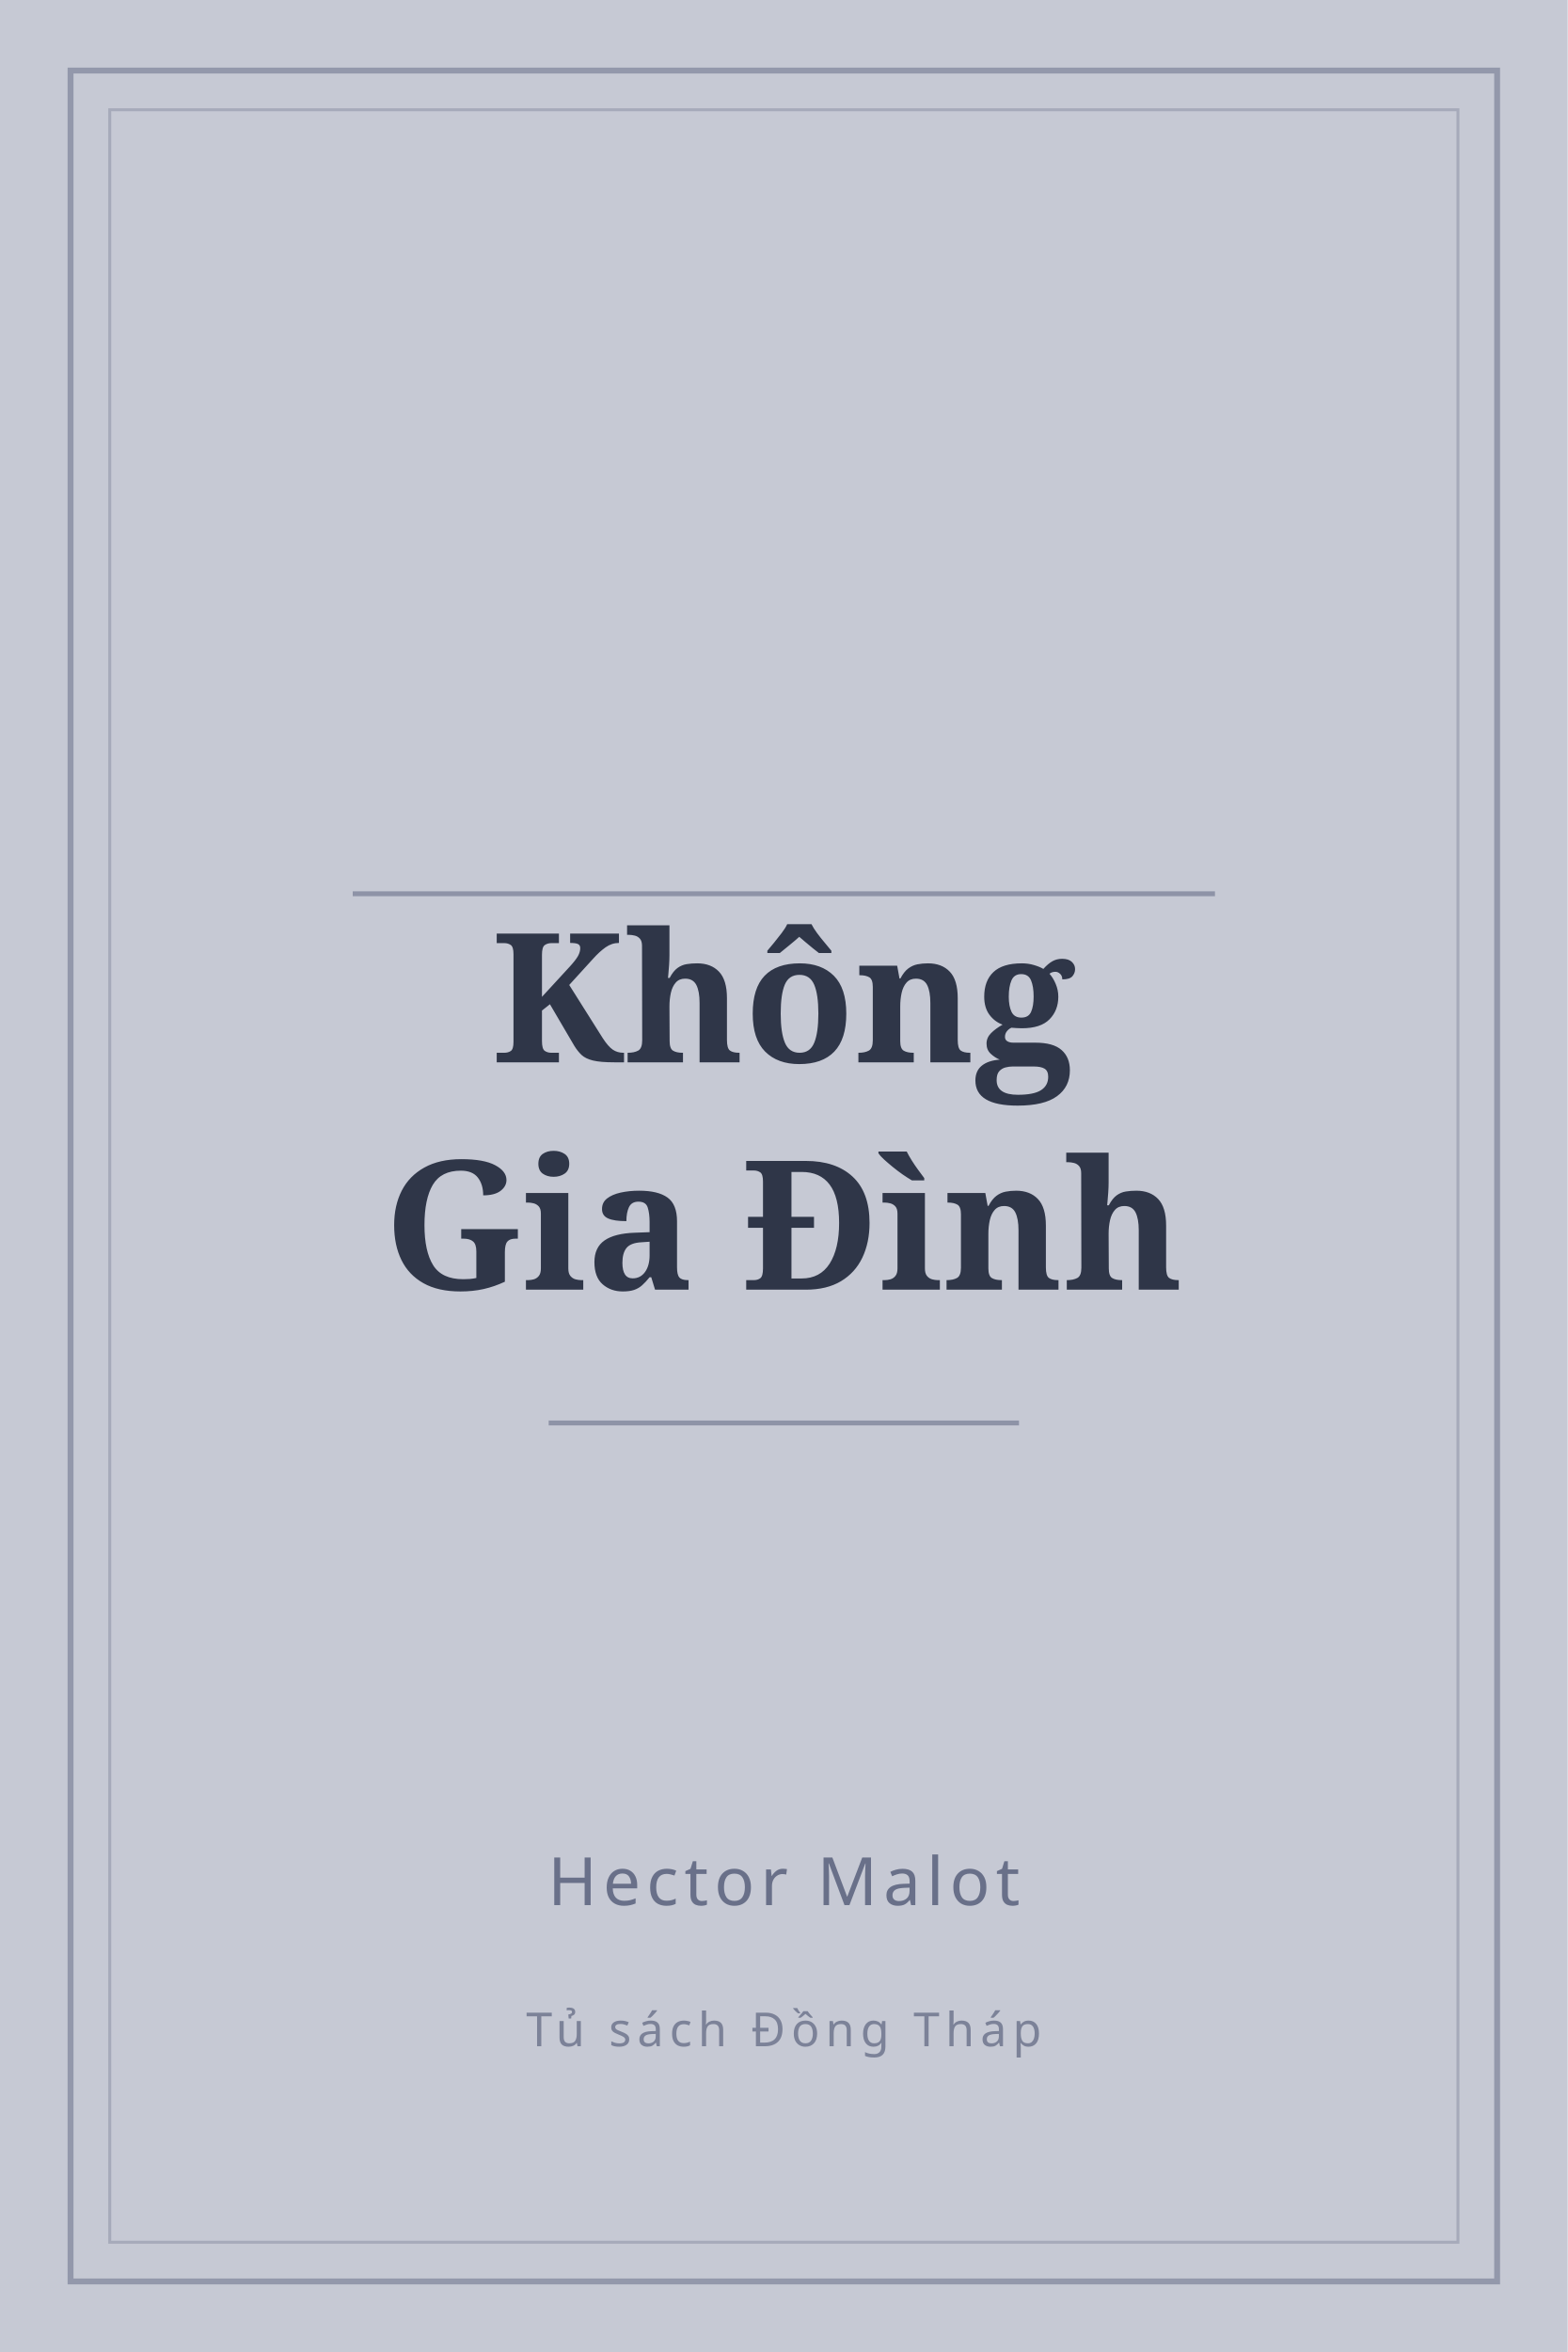
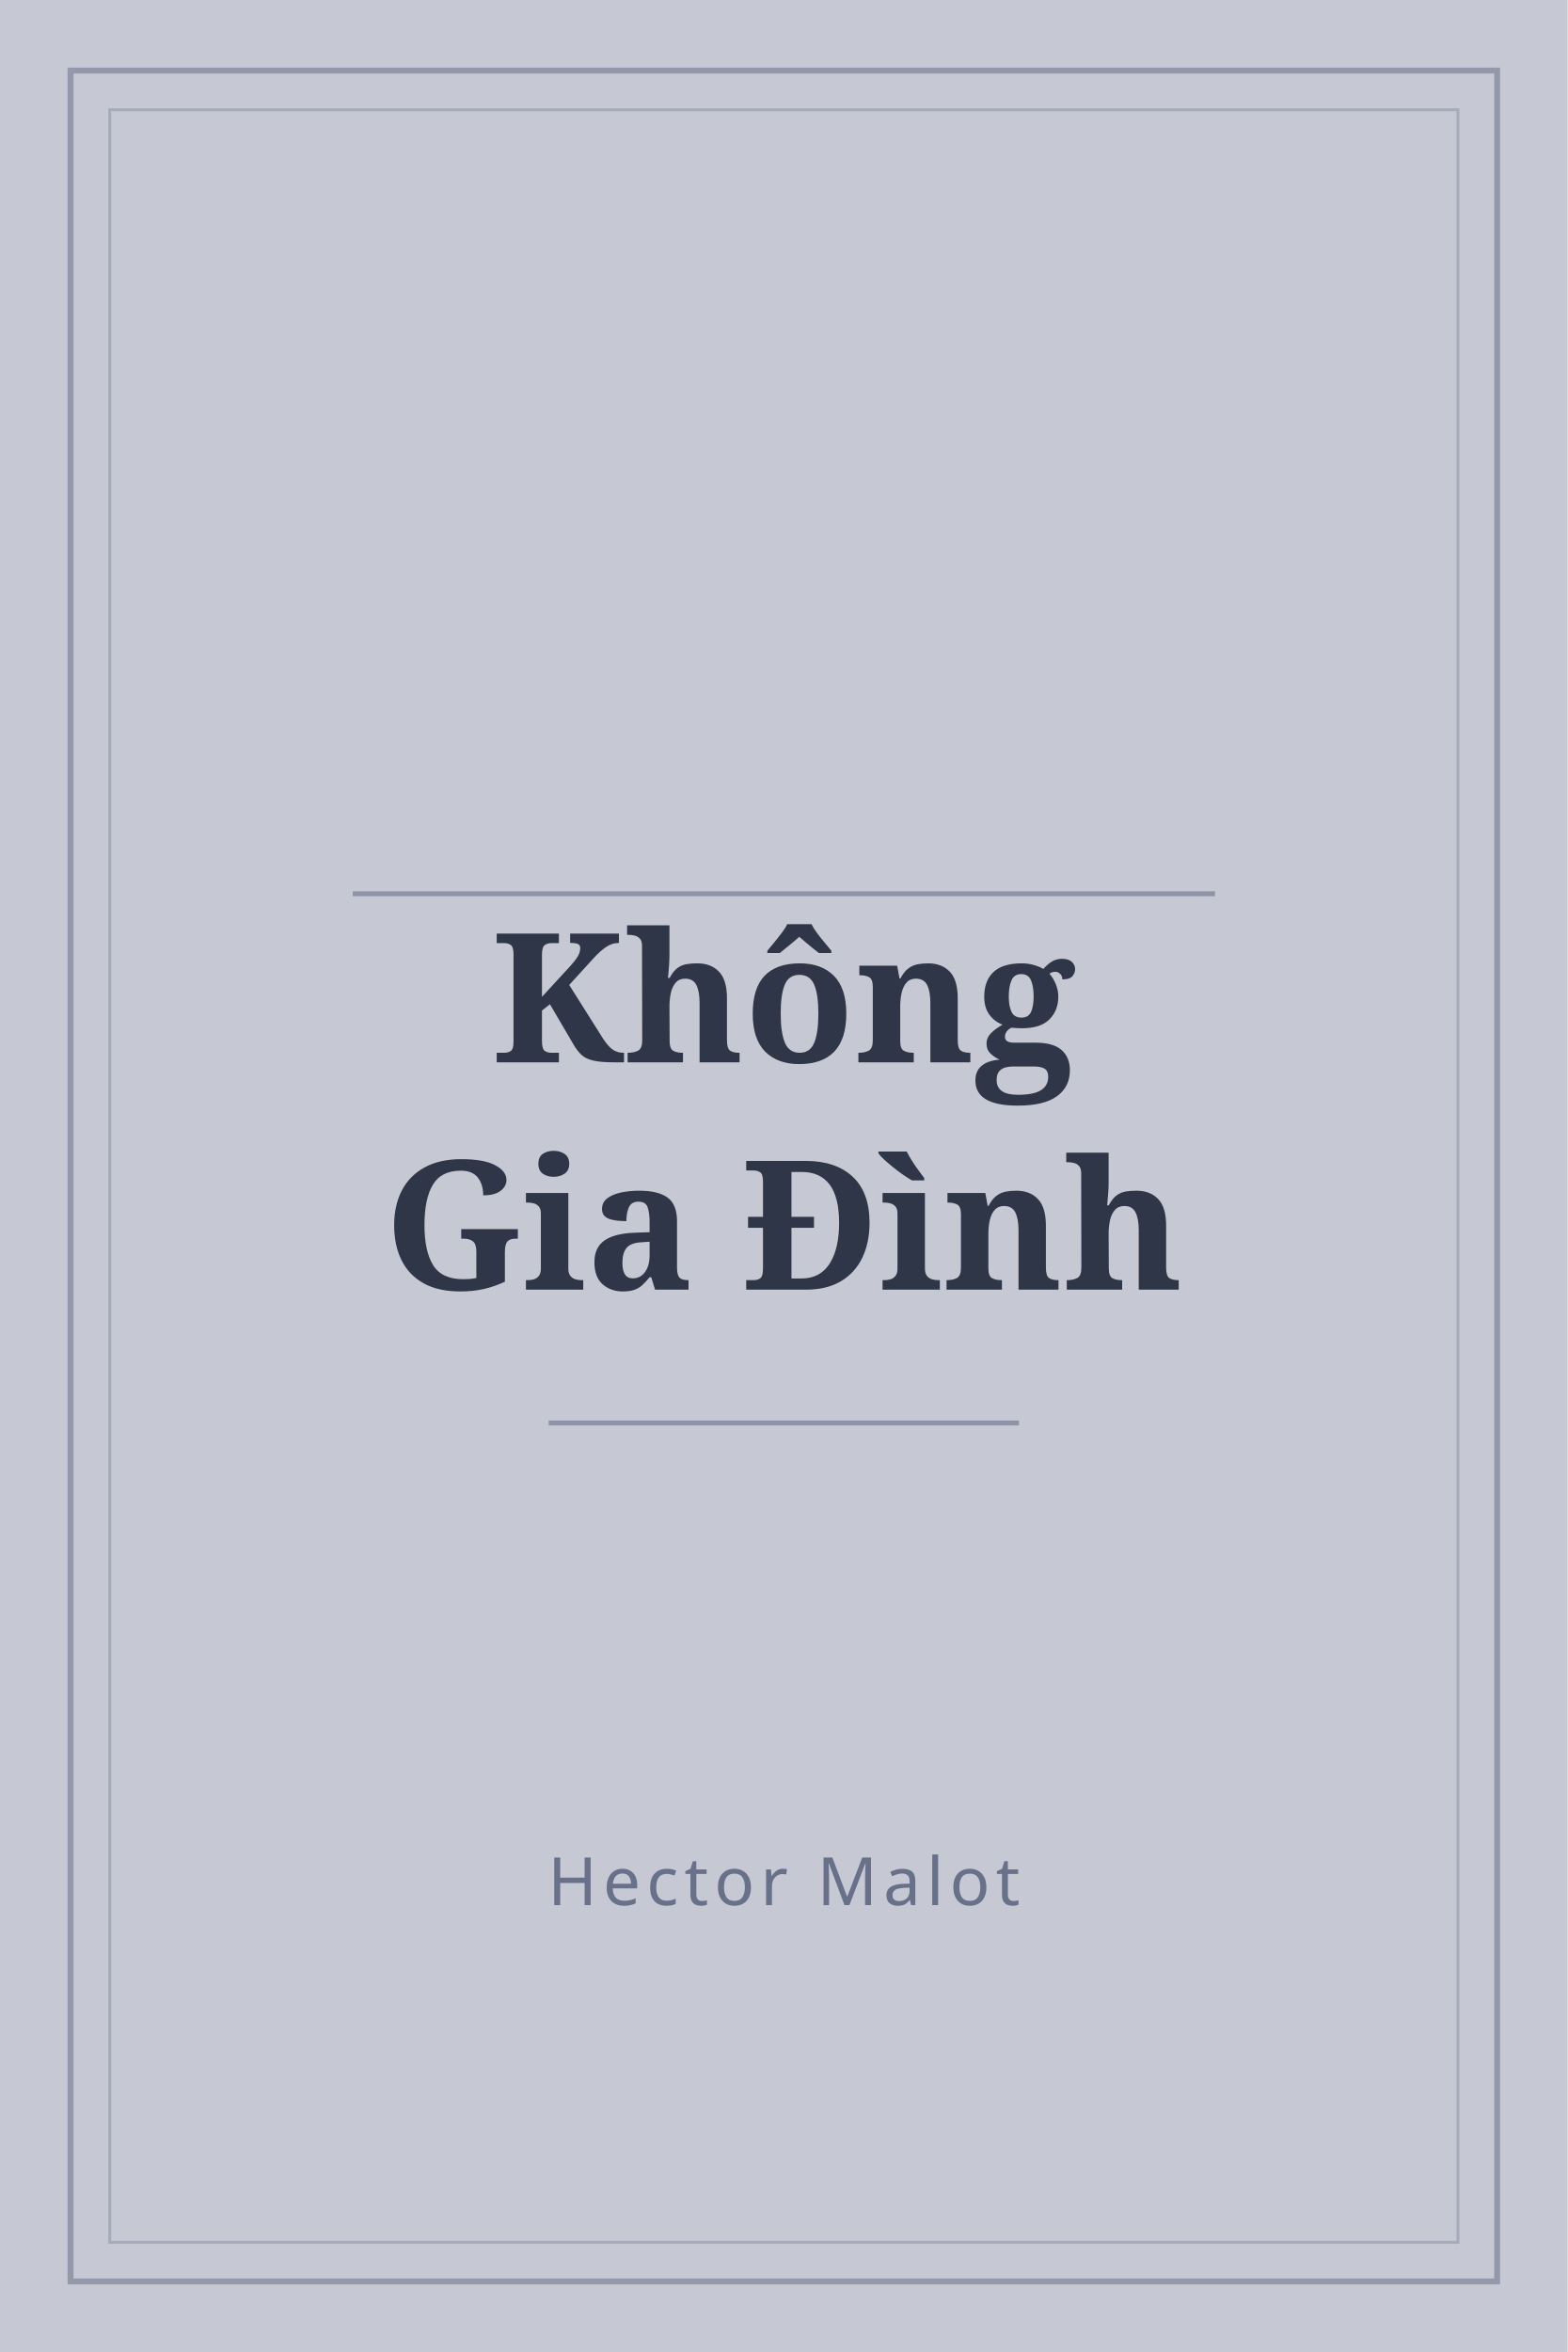
<svg xmlns="http://www.w3.org/2000/svg" viewBox="0 0 400 600" width="400" height="600" role="img" aria-label="Không Gia Đình">
  <rect width="400" height="600" fill="#C6C9D4" />
  <rect x="18" y="18" width="364" height="564" fill="none" stroke="#697089" stroke-width="1.5" opacity=".55" />
  <rect x="28" y="28" width="344" height="544" fill="none" stroke="#697089" stroke-width=".75" opacity=".35" />
  <line x1="90" y1="228" x2="310" y2="228" stroke="#697089" stroke-width="1.25" opacity=".6" />
  <text x="200" y="271" text-anchor="middle" font-family="Literata, Georgia, serif" font-size="46" font-weight="600" fill="#2F3648">Không</text>
  <text x="200" y="329" text-anchor="middle" font-family="Literata, Georgia, serif" font-size="46" font-weight="600" fill="#2F3648">Gia Đình</text>
  <line x1="140" y1="363" x2="260" y2="363" stroke="#697089" stroke-width="1.25" opacity=".6" />
  <text x="200" y="486" text-anchor="middle" font-family="Lexend, system-ui, sans-serif" font-size="17" letter-spacing="1.5" fill="#697089">Hector Malot</text>
-   <text x="200" y="522" text-anchor="middle" font-family="Lexend, system-ui, sans-serif" font-size="12" letter-spacing="1.5" fill="#697089" opacity=".8">Tủ sách Đồng Tháp</text>
</svg>
